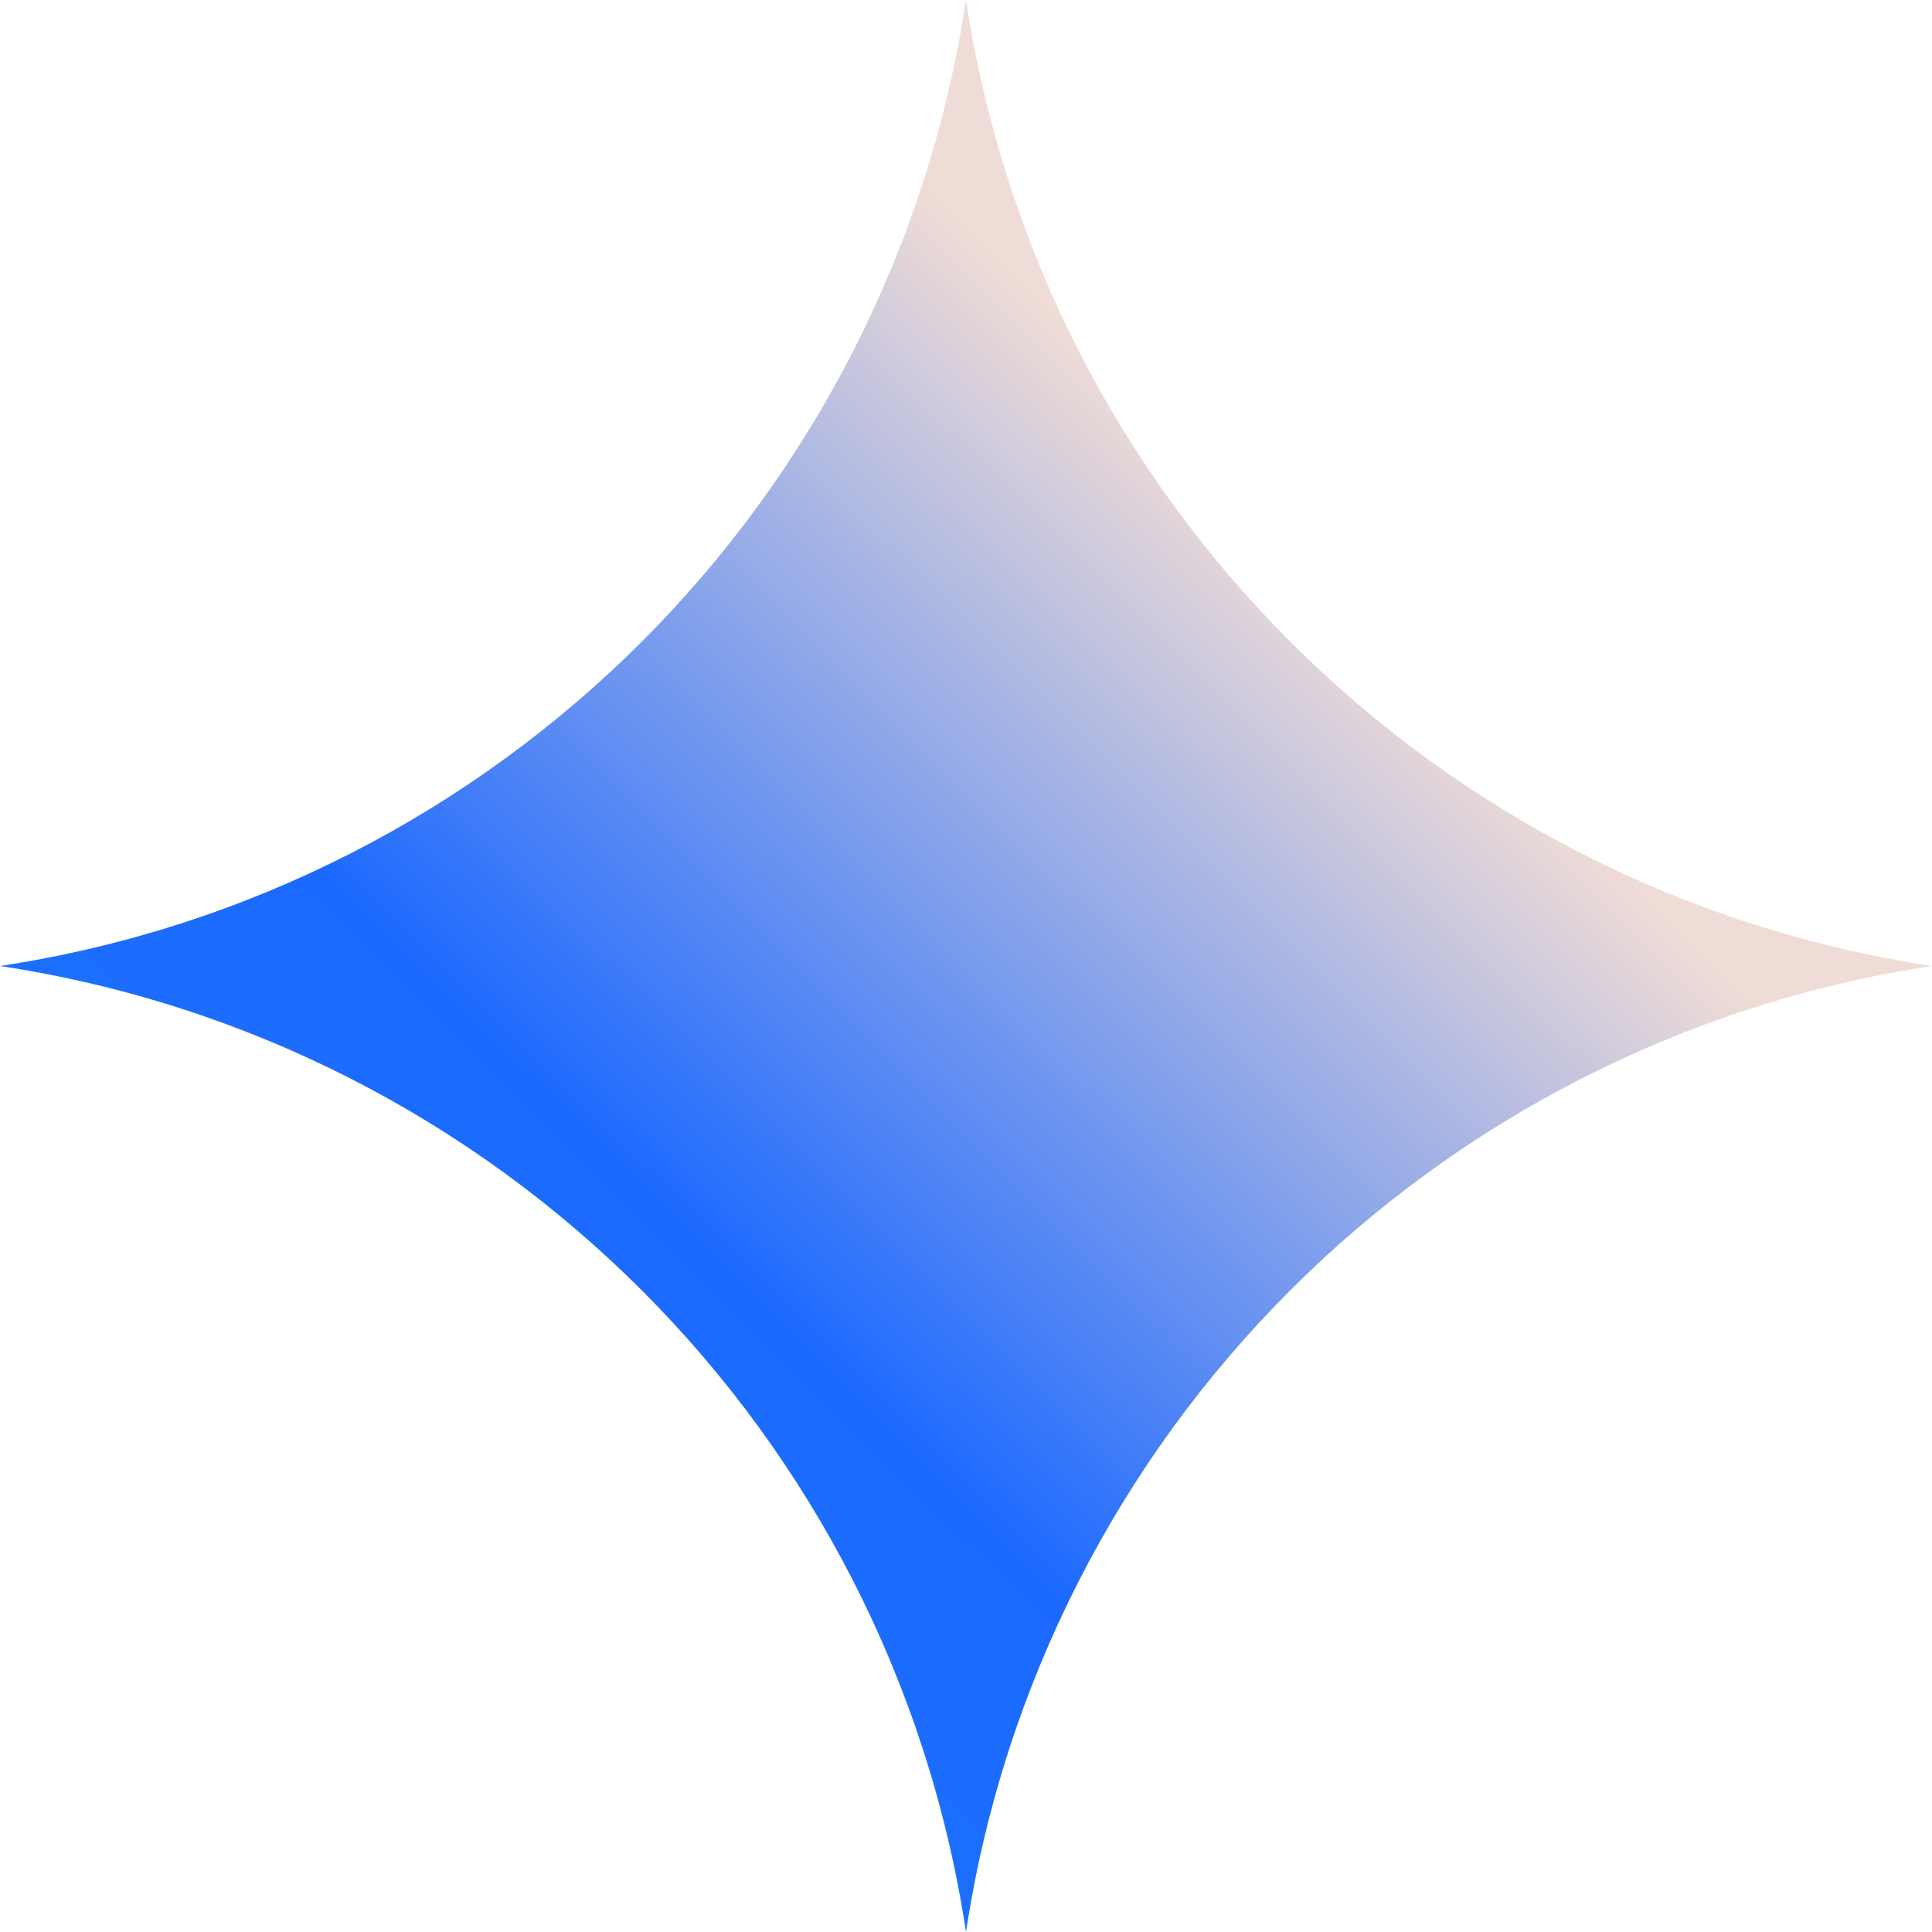
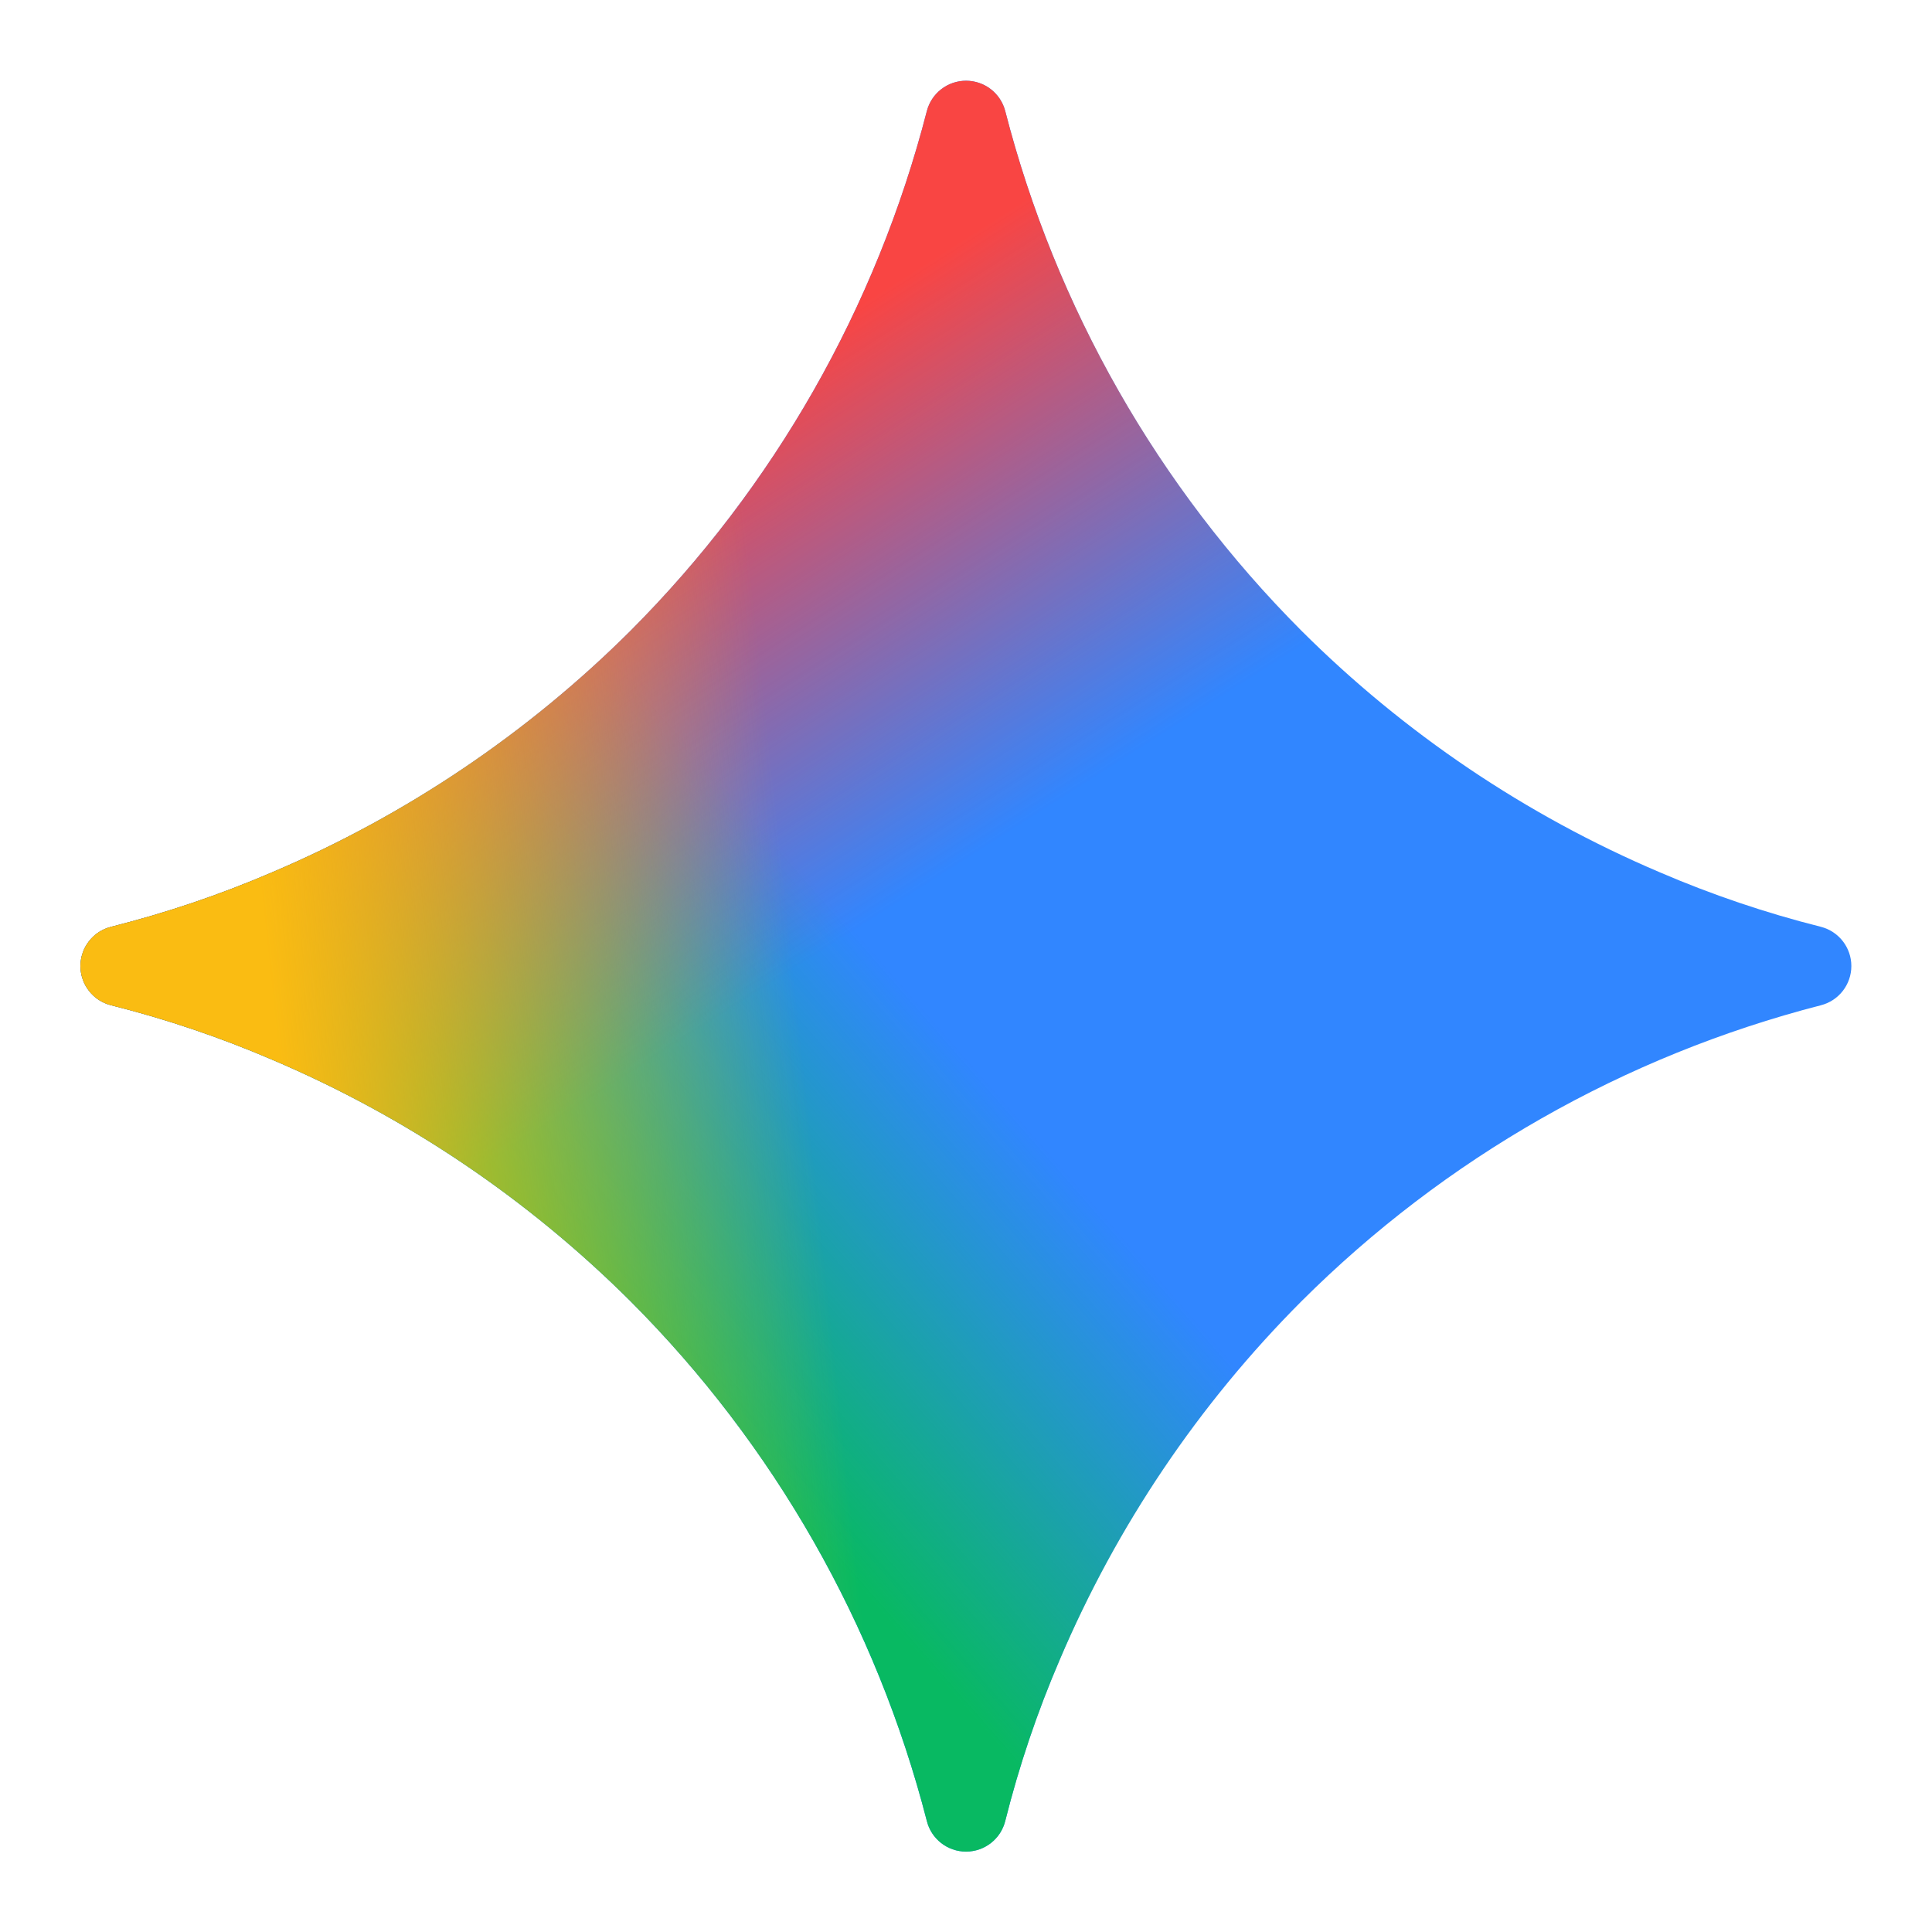
<svg xmlns="http://www.w3.org/2000/svg" height="1em" style="flex:none;line-height:1" viewBox="0 0 24 24" width="1em">
+   <path d="M20.616 10.835a14.147 14.147 0 01-4.45-3.001 14.111 14.111 0 01-3.678-6.452.503.503 0 00-.975 0 14.134 14.134 0 01-3.679 6.452 14.155 14.155 0 01-4.45 3.001c-.65.28-1.318.505-2.002.678a.502.502 0 000 .975c.684.172 1.35.397 2.002.677a14.147 14.147 0 014.45 3.001 14.112 14.112 0 013.679 6.453.502.502 0 00.975 0c.172-.685.397-1.351.677-2.003a14.145 14.145 0 013.001-4.45 14.113 14.113 0 016.453-3.678.503.503 0 000-.975 13.245 13.245 0 01-2.003-.678z" fill="#3186FF" />
+   <path d="M20.616 10.835a14.147 14.147 0 01-4.45-3.001 14.111 14.111 0 01-3.678-6.452.503.503 0 00-.975 0 14.134 14.134 0 01-3.679 6.452 14.155 14.155 0 01-4.45 3.001c-.65.28-1.318.505-2.002.678a.502.502 0 000 .975c.684.172 1.35.397 2.002.677a14.147 14.147 0 014.45 3.001 14.112 14.112 0 013.679 6.453.502.502 0 00.975 0c.172-.685.397-1.351.677-2.003a14.145 14.145 0 013.001-4.45 14.113 14.113 0 016.453-3.678.503.503 0 000-.975 13.245 13.245 0 01-2.003-.678z" fill="url(#lobe-icons-gemini-fill-0)" />
+   <path d="M20.616 10.835a14.147 14.147 0 01-4.45-3.001 14.111 14.111 0 01-3.678-6.452.503.503 0 00-.975 0 14.134 14.134 0 01-3.679 6.452 14.155 14.155 0 01-4.45 3.001c-.65.28-1.318.505-2.002.678a.502.502 0 000 .975c.684.172 1.35.397 2.002.677a14.147 14.147 0 014.45 3.001 14.112 14.112 0 013.679 6.453.502.502 0 00.975 0c.172-.685.397-1.351.677-2.003a14.145 14.145 0 013.001-4.45 14.113 14.113 0 016.453-3.678.503.503 0 000-.975 13.245 13.245 0 01-2.003-.678z" fill="url(#lobe-icons-gemini-fill-1)" />
+   <path d="M20.616 10.835a14.147 14.147 0 01-4.45-3.001 14.111 14.111 0 01-3.678-6.452.503.503 0 00-.975 0 14.134 14.134 0 01-3.679 6.452 14.155 14.155 0 01-4.45 3.001c-.65.28-1.318.505-2.002.678a.502.502 0 000 .975c.684.172 1.35.397 2.002.677a14.147 14.147 0 014.45 3.001 14.112 14.112 0 013.679 6.453.502.502 0 00.975 0c.172-.685.397-1.351.677-2.003a14.145 14.145 0 013.001-4.45 14.113 14.113 0 016.453-3.678.503.503 0 000-.975 13.245 13.245 0 01-2.003-.678z" fill="url(#lobe-icons-gemini-fill-2)" />
  <defs>
-     <linearGradient id="lobe-icons-gemini-fill" x1="0%" x2="68.73%" y1="100%" y2="30.395%">
-       <stop offset="0%" stop-color="#1C7DFF" />
-       <stop offset="52.021%" stop-color="#1C69FF" />
-       <stop offset="100%" stop-color="#F0DCD6" />
+     <linearGradient gradientUnits="userSpaceOnUse" id="lobe-icons-gemini-fill-0" x1="7" x2="11" y1="15.5" y2="12">
+       <stop stop-color="#08B962" />
+       <stop offset="1" stop-color="#08B962" stop-opacity="0" />
+     </linearGradient>
+     <linearGradient gradientUnits="userSpaceOnUse" id="lobe-icons-gemini-fill-1" x1="8" x2="11.5" y1="5.5" y2="11">
+       <stop stop-color="#F94543" />
+       <stop offset="1" stop-color="#F94543" stop-opacity="0" />
+     </linearGradient>
+     <linearGradient gradientUnits="userSpaceOnUse" id="lobe-icons-gemini-fill-2" x1="3.5" x2="17.5" y1="13.5" y2="12">
+       <stop stop-color="#FABC12" />
+       <stop offset=".46" stop-color="#FABC12" stop-opacity="0" />
    </linearGradient>
  </defs>
-   <path d="M12 24A14.304 14.304 0 000 12 14.304 14.304 0 0012 0a14.305 14.305 0 0012 12 14.305 14.305 0 00-12 12" fill="url(#lobe-icons-gemini-fill)" fill-rule="nonzero" />
</svg>
